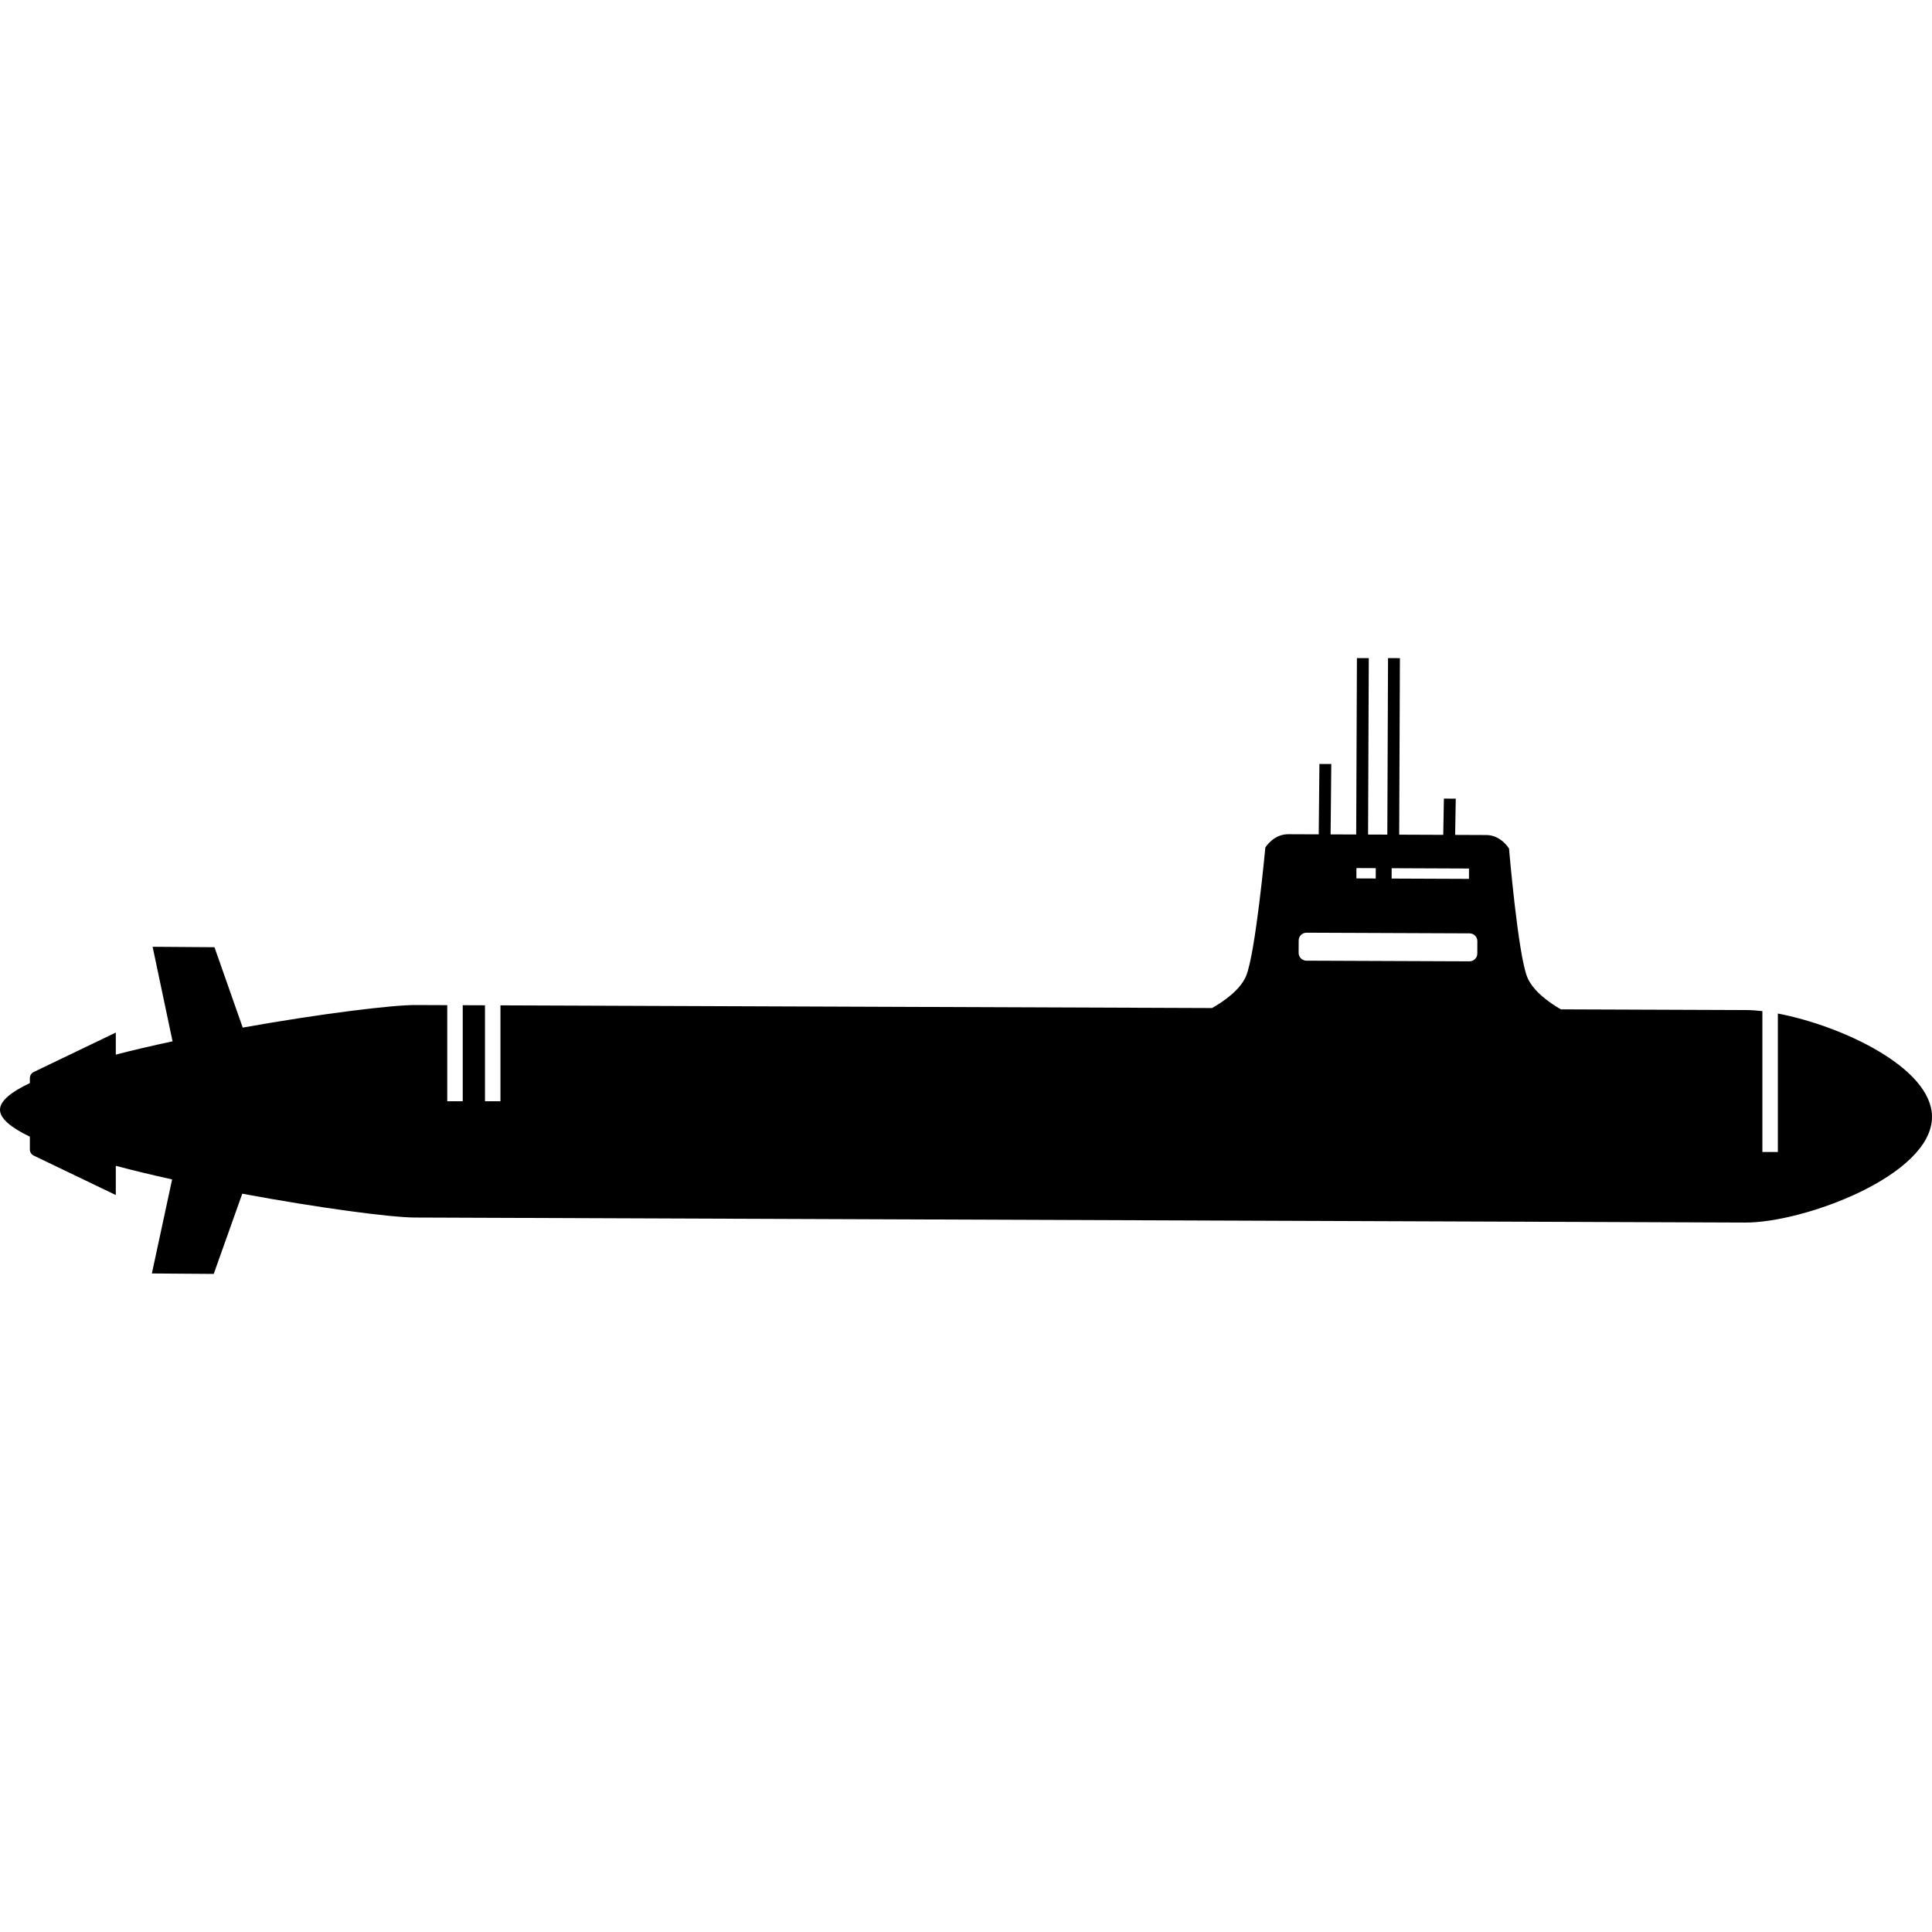
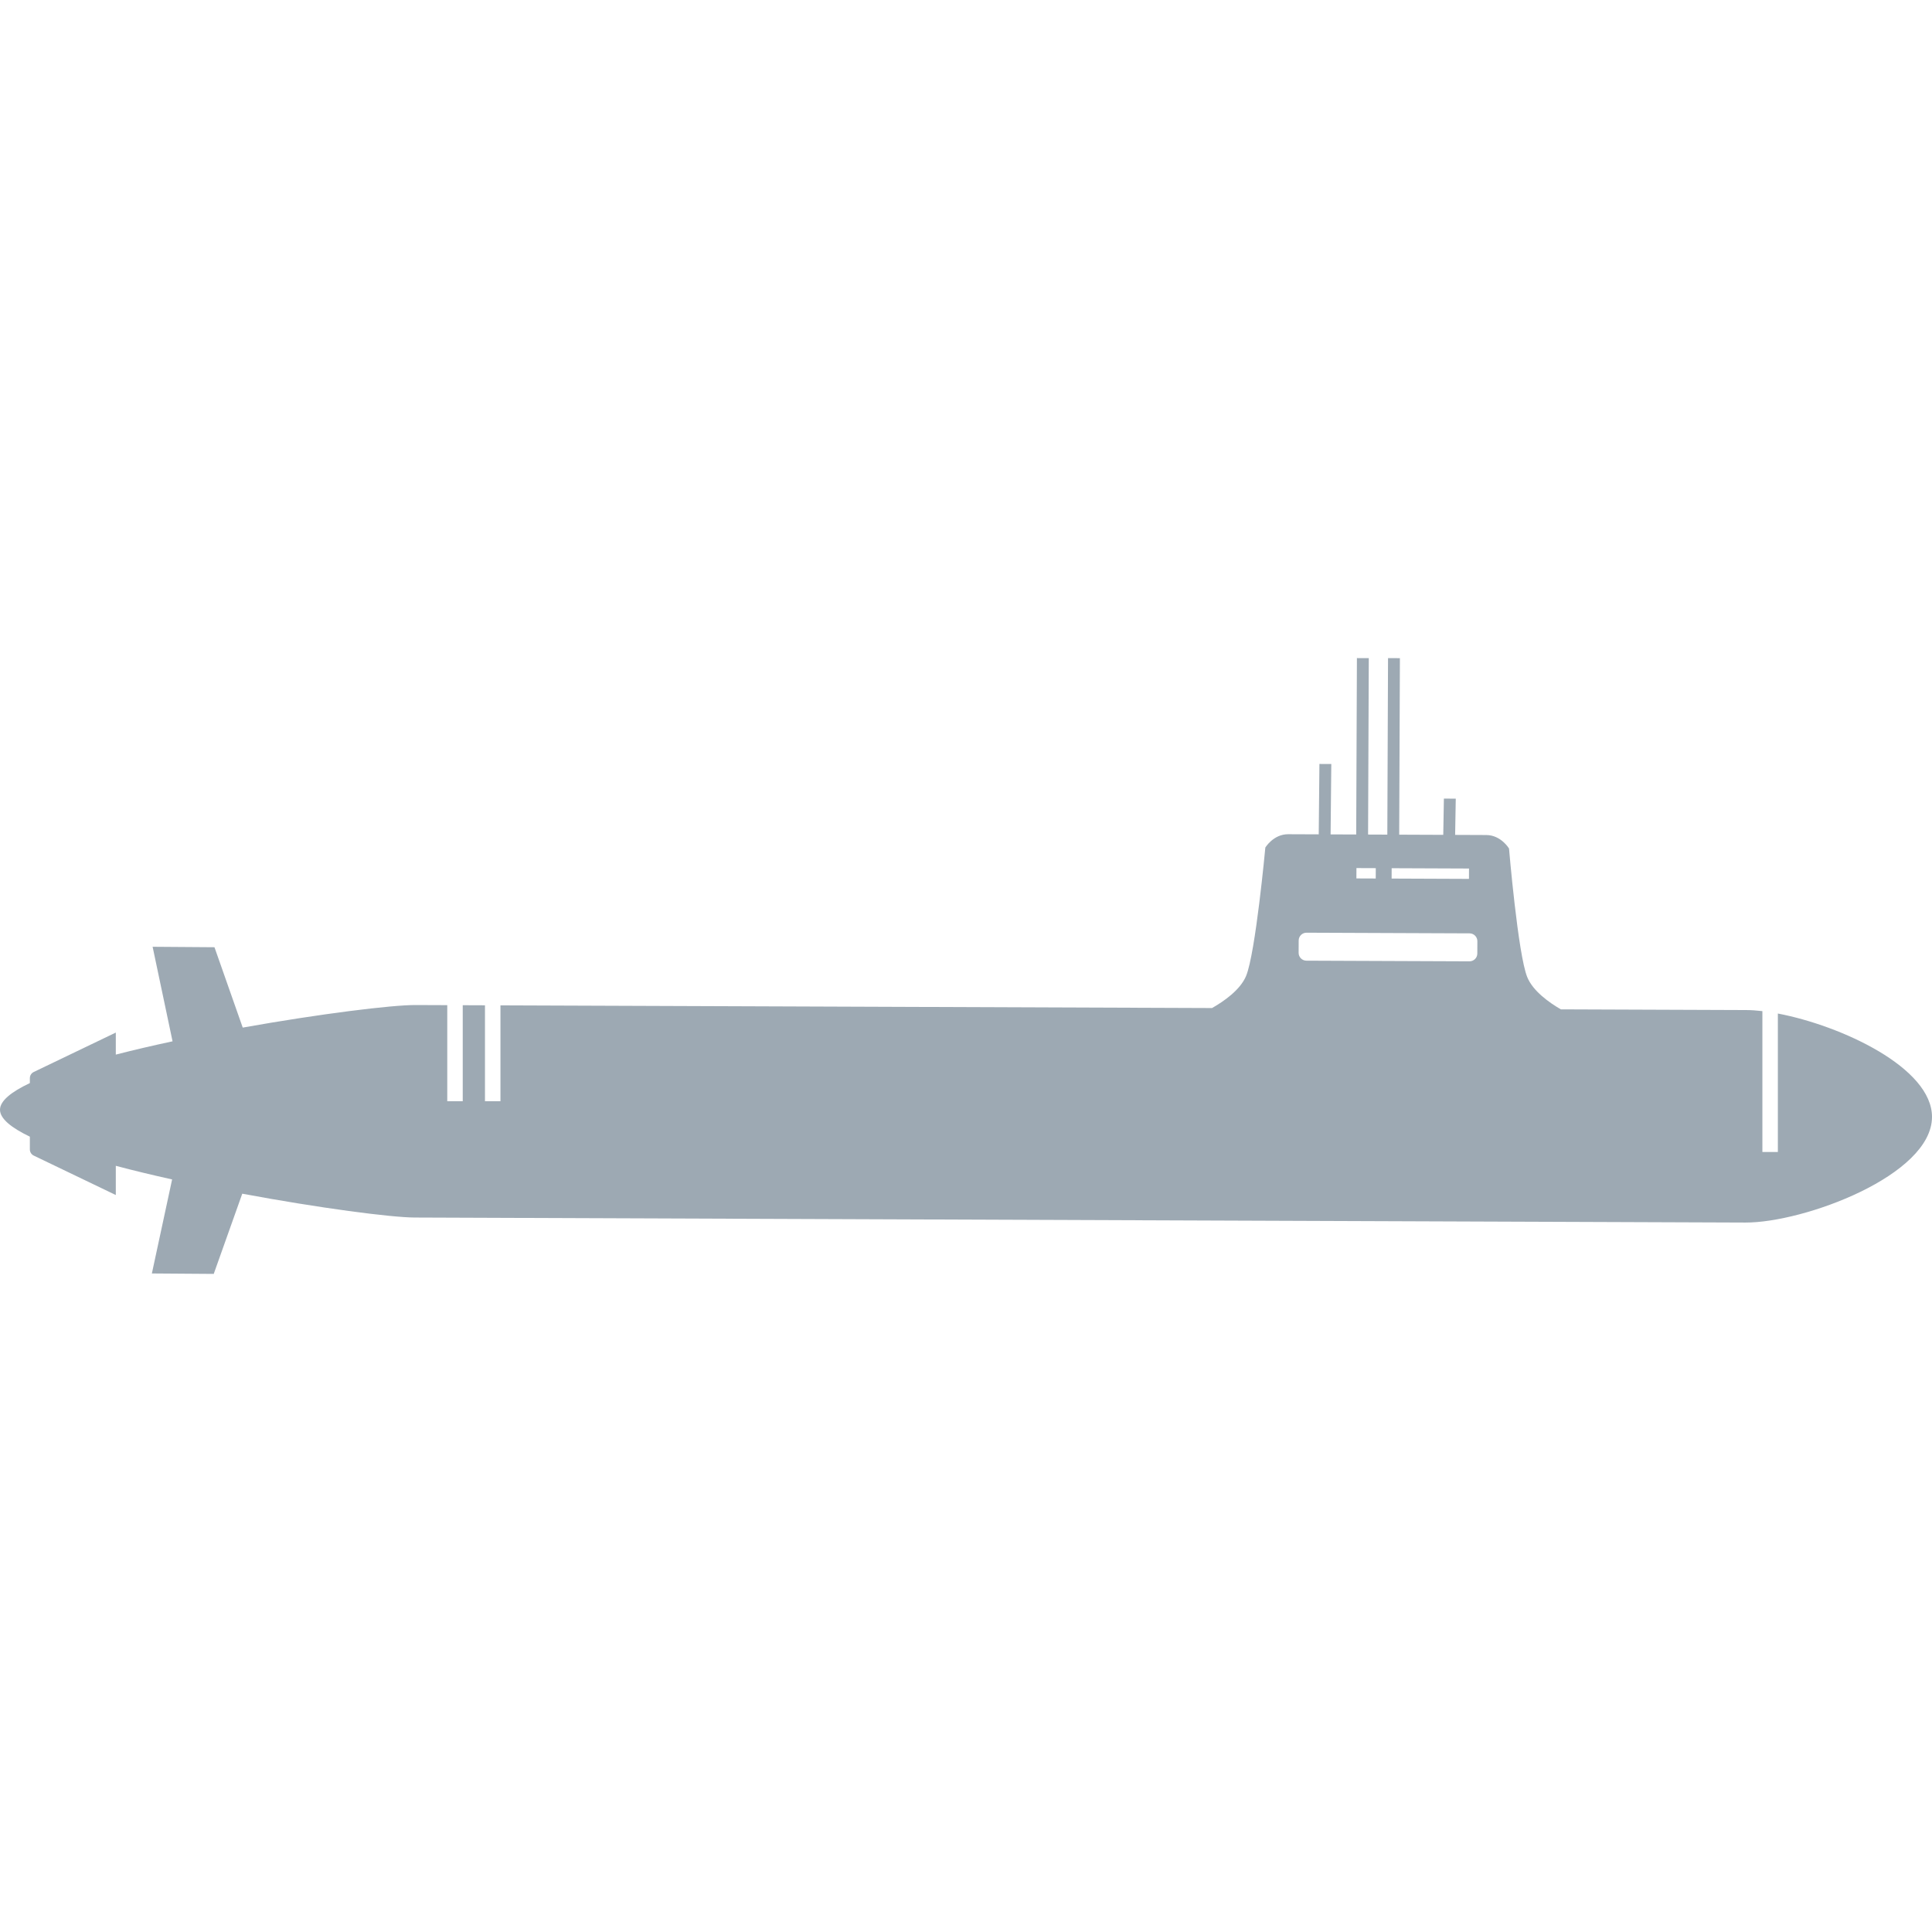
- <svg xmlns="http://www.w3.org/2000/svg" id="Layer_1" enable-background="new 0 0 789.468 251.644" height="512" viewBox="0 0 789.468 251.644" width="512">
-   <path d="m726.483 145.244v56.583h-6.323v-57.565c-2.369-.279-4.59-.43-6.605-.438l-75.748-.286c-4.794-2.785-11.414-7.474-13.733-13.173-3.792-9.316-7.448-52.554-7.448-52.554s-3.261-5.484-9.279-5.509c-1.022-.004-5.877-.024-12.74-.052l.258-14.807-4.852-.02-.258 14.807c-5.415-.022-11.627-.047-18.006-.073l.291-72.129-4.852-.02-.291 72.129c-2.636-.011-5.271-.021-7.863-.032l.291-72.086-4.852-.019-.291 72.086c-3.689-.015-7.219-.029-10.46-.042l.282-28.762-4.852-.02-.282 28.762c-6.735-.027-11.485-.046-12.494-.05-6.018-.024-9.323 5.434-9.323 5.434s-4.004 43.207-7.872 52.493c-2.376 5.706-9.084 10.358-13.905 13.099l-290.777-1.097v39.178h-6.323v-39.202l-9.089-.034v39.236h-6.323v-39.26l-12.968-.049c-9.605-.039-38.955 3.566-70.61 9.219l-11.547-32.841-25.277-.182 8.147 38.631c-8.015 1.717-15.841 3.535-23.188 5.43v-9.007l-33.537 16.112c-.968.465-1.583 1.444-1.583 2.517v2.015c-7.631 3.602-12.201 7.28-12.201 10.897 0 3.622 4.57 7.337 12.201 11v5.216c0 1.074.615 2.052 1.583 2.517l33.537 16.112v-11.937c7.292 1.937 15.057 3.8 23.008 5.566l-8.269 38.424 25.277.182 11.659-32.779c31.573 5.882 60.848 9.702 70.449 9.74l543.76 2.052c23.879.096 76.166-19.23 76.263-43.11.081-20.154-37.044-37.366-62.985-42.302zm-157.812-59.382 31.606.128-.017 4.233-31.606-.128zm-14.392-.058 7.902.032-.017 4.233-7.902-.032zm-23.602 29.583c.007-1.751 1.446-3.178 3.197-3.171l66.647.269c1.751.007 3.178 1.446 3.171 3.197l-.02 5.061c-.007 1.751-1.446 3.178-3.197 3.171l-66.647-.269c-1.751-.007-3.178-1.446-3.171-3.197z" />
+ <svg xmlns="http://www.w3.org/2000/svg" id="submarine" enable-background="new 0 0 789.468 251.644" height="512" viewBox="0 0 789.468 251.644" width="512">
+   <path fill="#9da9b3" d="m726.483 145.244v56.583h-6.323v-57.565c-2.369-.279-4.59-.43-6.605-.438l-75.748-.286c-4.794-2.785-11.414-7.474-13.733-13.173-3.792-9.316-7.448-52.554-7.448-52.554s-3.261-5.484-9.279-5.509c-1.022-.004-5.877-.024-12.74-.052l.258-14.807-4.852-.02-.258 14.807c-5.415-.022-11.627-.047-18.006-.073l.291-72.129-4.852-.02-.291 72.129c-2.636-.011-5.271-.021-7.863-.032l.291-72.086-4.852-.019-.291 72.086c-3.689-.015-7.219-.029-10.46-.042l.282-28.762-4.852-.02-.282 28.762c-6.735-.027-11.485-.046-12.494-.05-6.018-.024-9.323 5.434-9.323 5.434s-4.004 43.207-7.872 52.493c-2.376 5.706-9.084 10.358-13.905 13.099l-290.777-1.097v39.178h-6.323v-39.202l-9.089-.034v39.236h-6.323v-39.26l-12.968-.049c-9.605-.039-38.955 3.566-70.61 9.219l-11.547-32.841-25.277-.182 8.147 38.631c-8.015 1.717-15.841 3.535-23.188 5.43v-9.007l-33.537 16.112c-.968.465-1.583 1.444-1.583 2.517v2.015c-7.631 3.602-12.201 7.28-12.201 10.897 0 3.622 4.57 7.337 12.201 11v5.216c0 1.074.615 2.052 1.583 2.517l33.537 16.112v-11.937c7.292 1.937 15.057 3.8 23.008 5.566l-8.269 38.424 25.277.182 11.659-32.779c31.573 5.882 60.848 9.702 70.449 9.74l543.76 2.052c23.879.096 76.166-19.23 76.263-43.11.081-20.154-37.044-37.366-62.985-42.302zm-157.812-59.382 31.606.128-.017 4.233-31.606-.128zm-14.392-.058 7.902.032-.017 4.233-7.902-.032zm-23.602 29.583c.007-1.751 1.446-3.178 3.197-3.171l66.647.269c1.751.007 3.178 1.446 3.171 3.197l-.02 5.061c-.007 1.751-1.446 3.178-3.197 3.171l-66.647-.269c-1.751-.007-3.178-1.446-3.171-3.197z" />
</svg>
